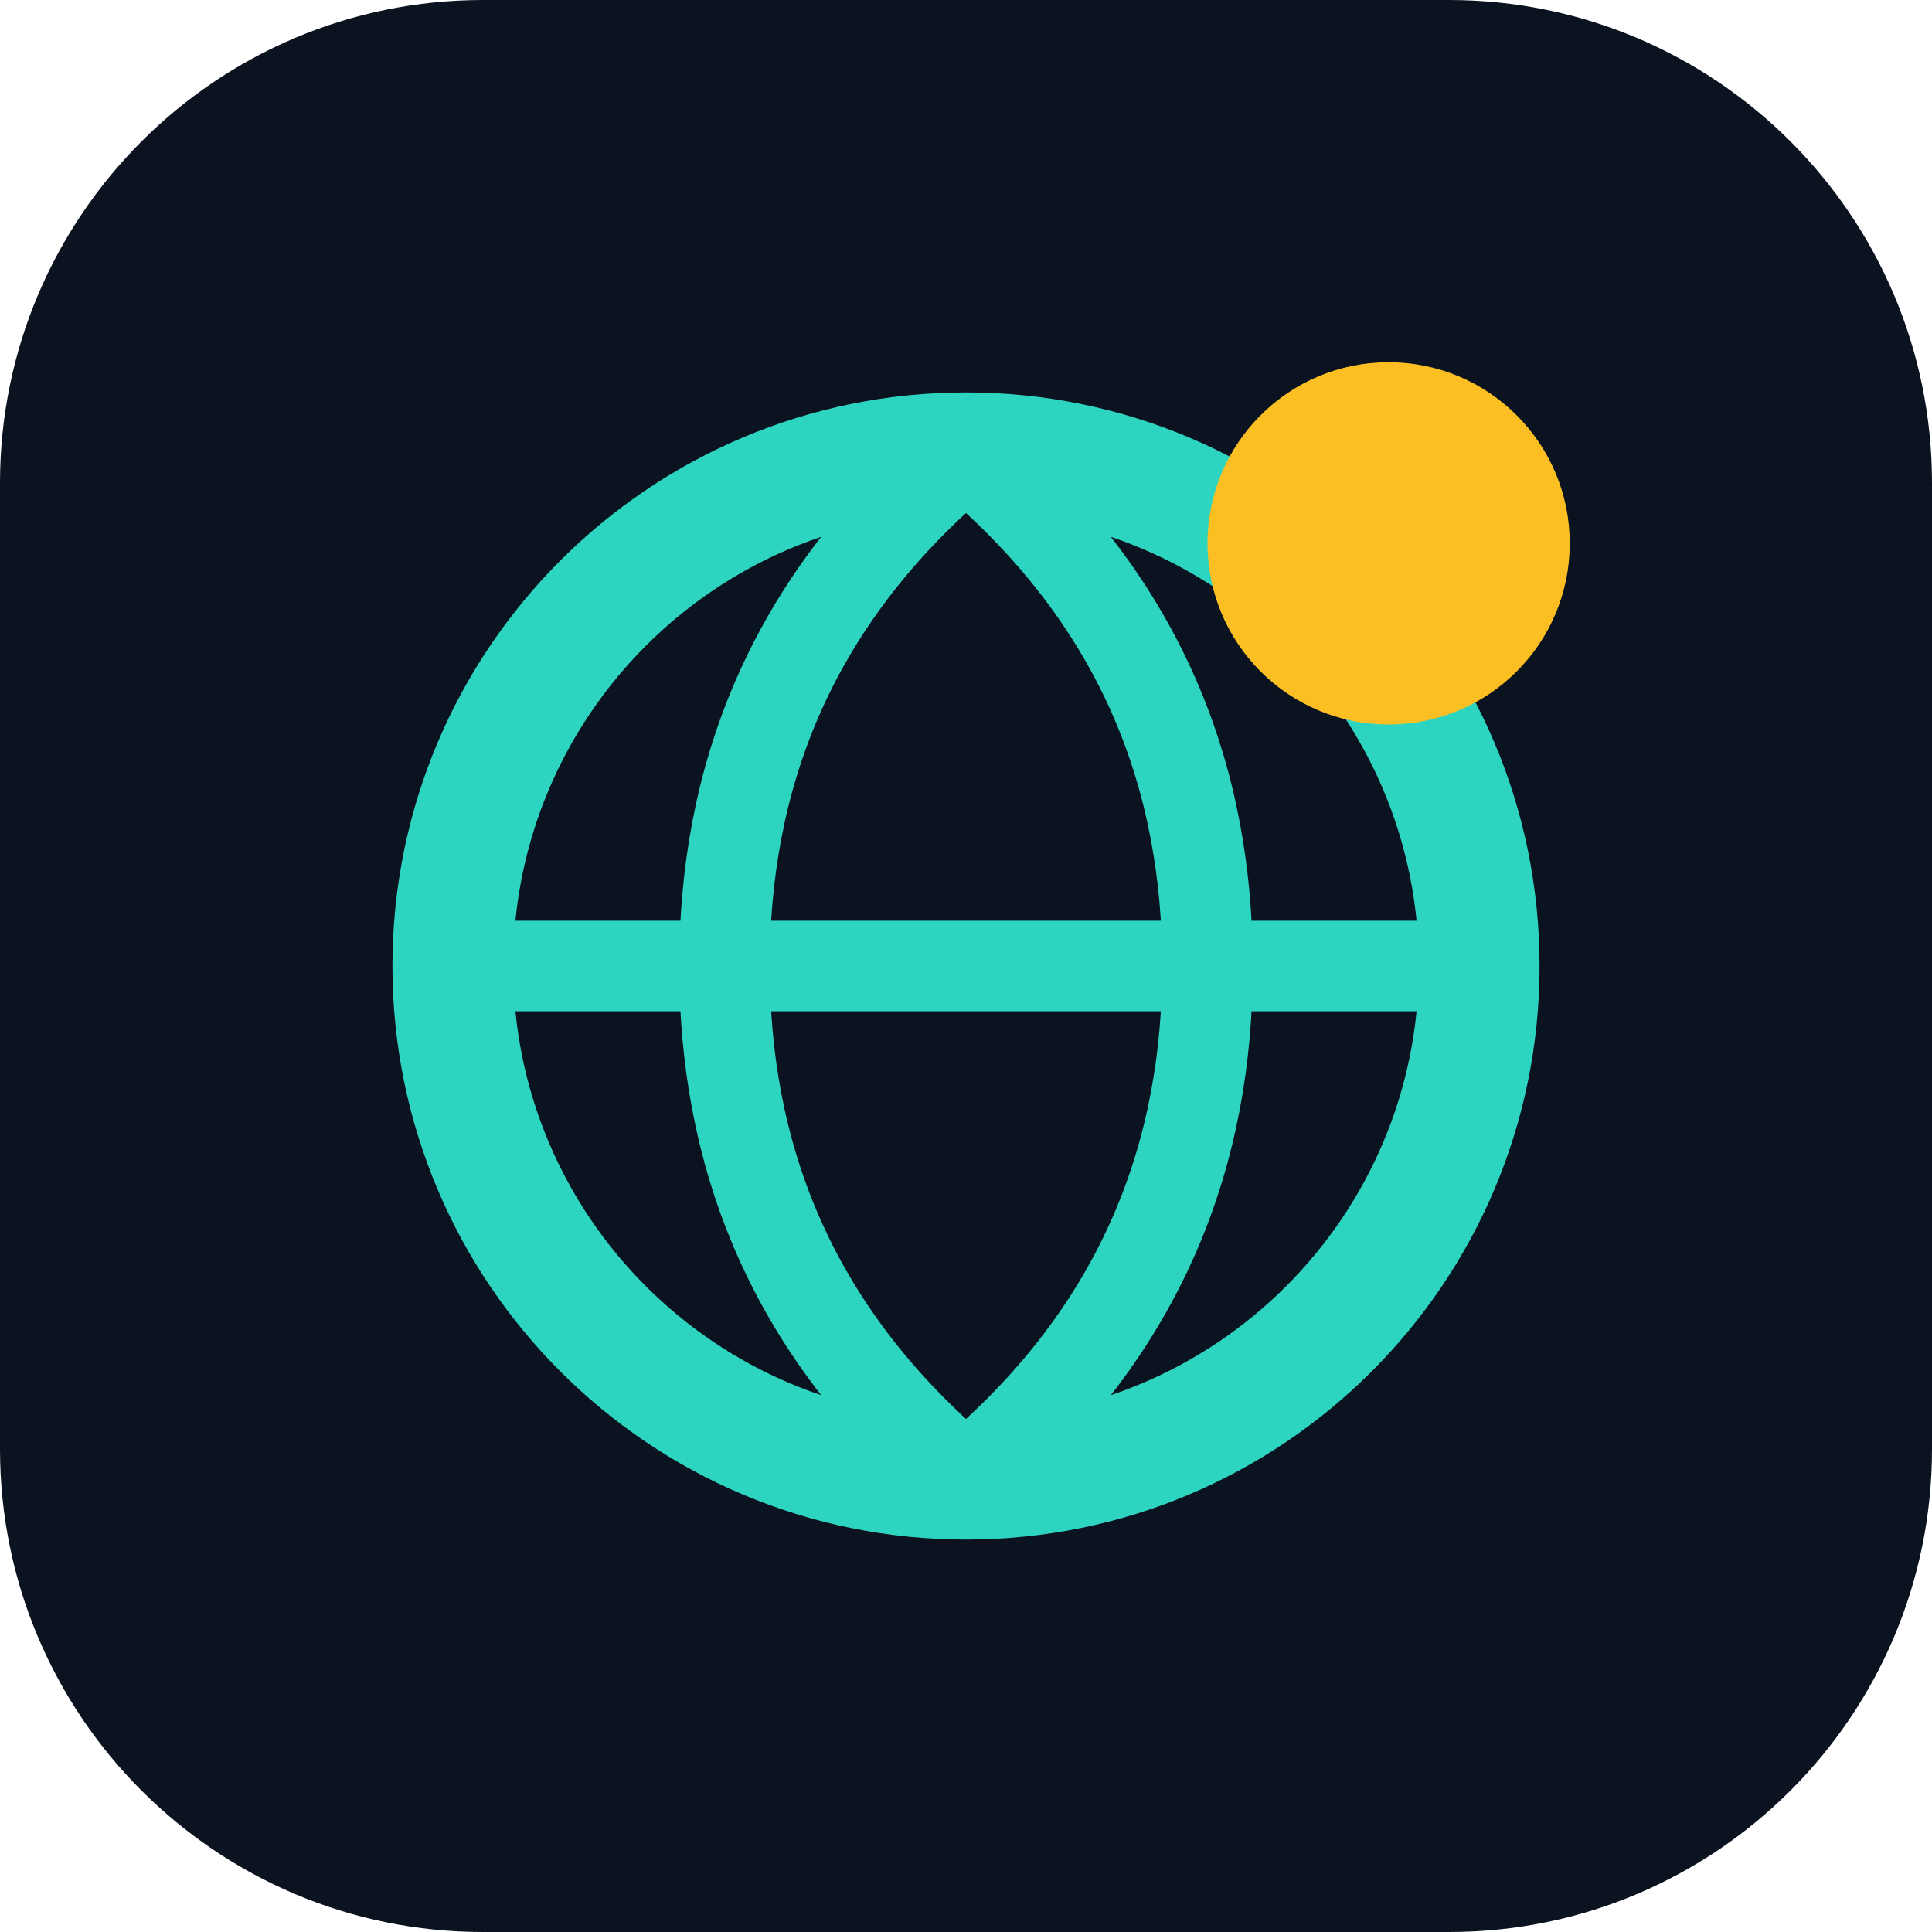
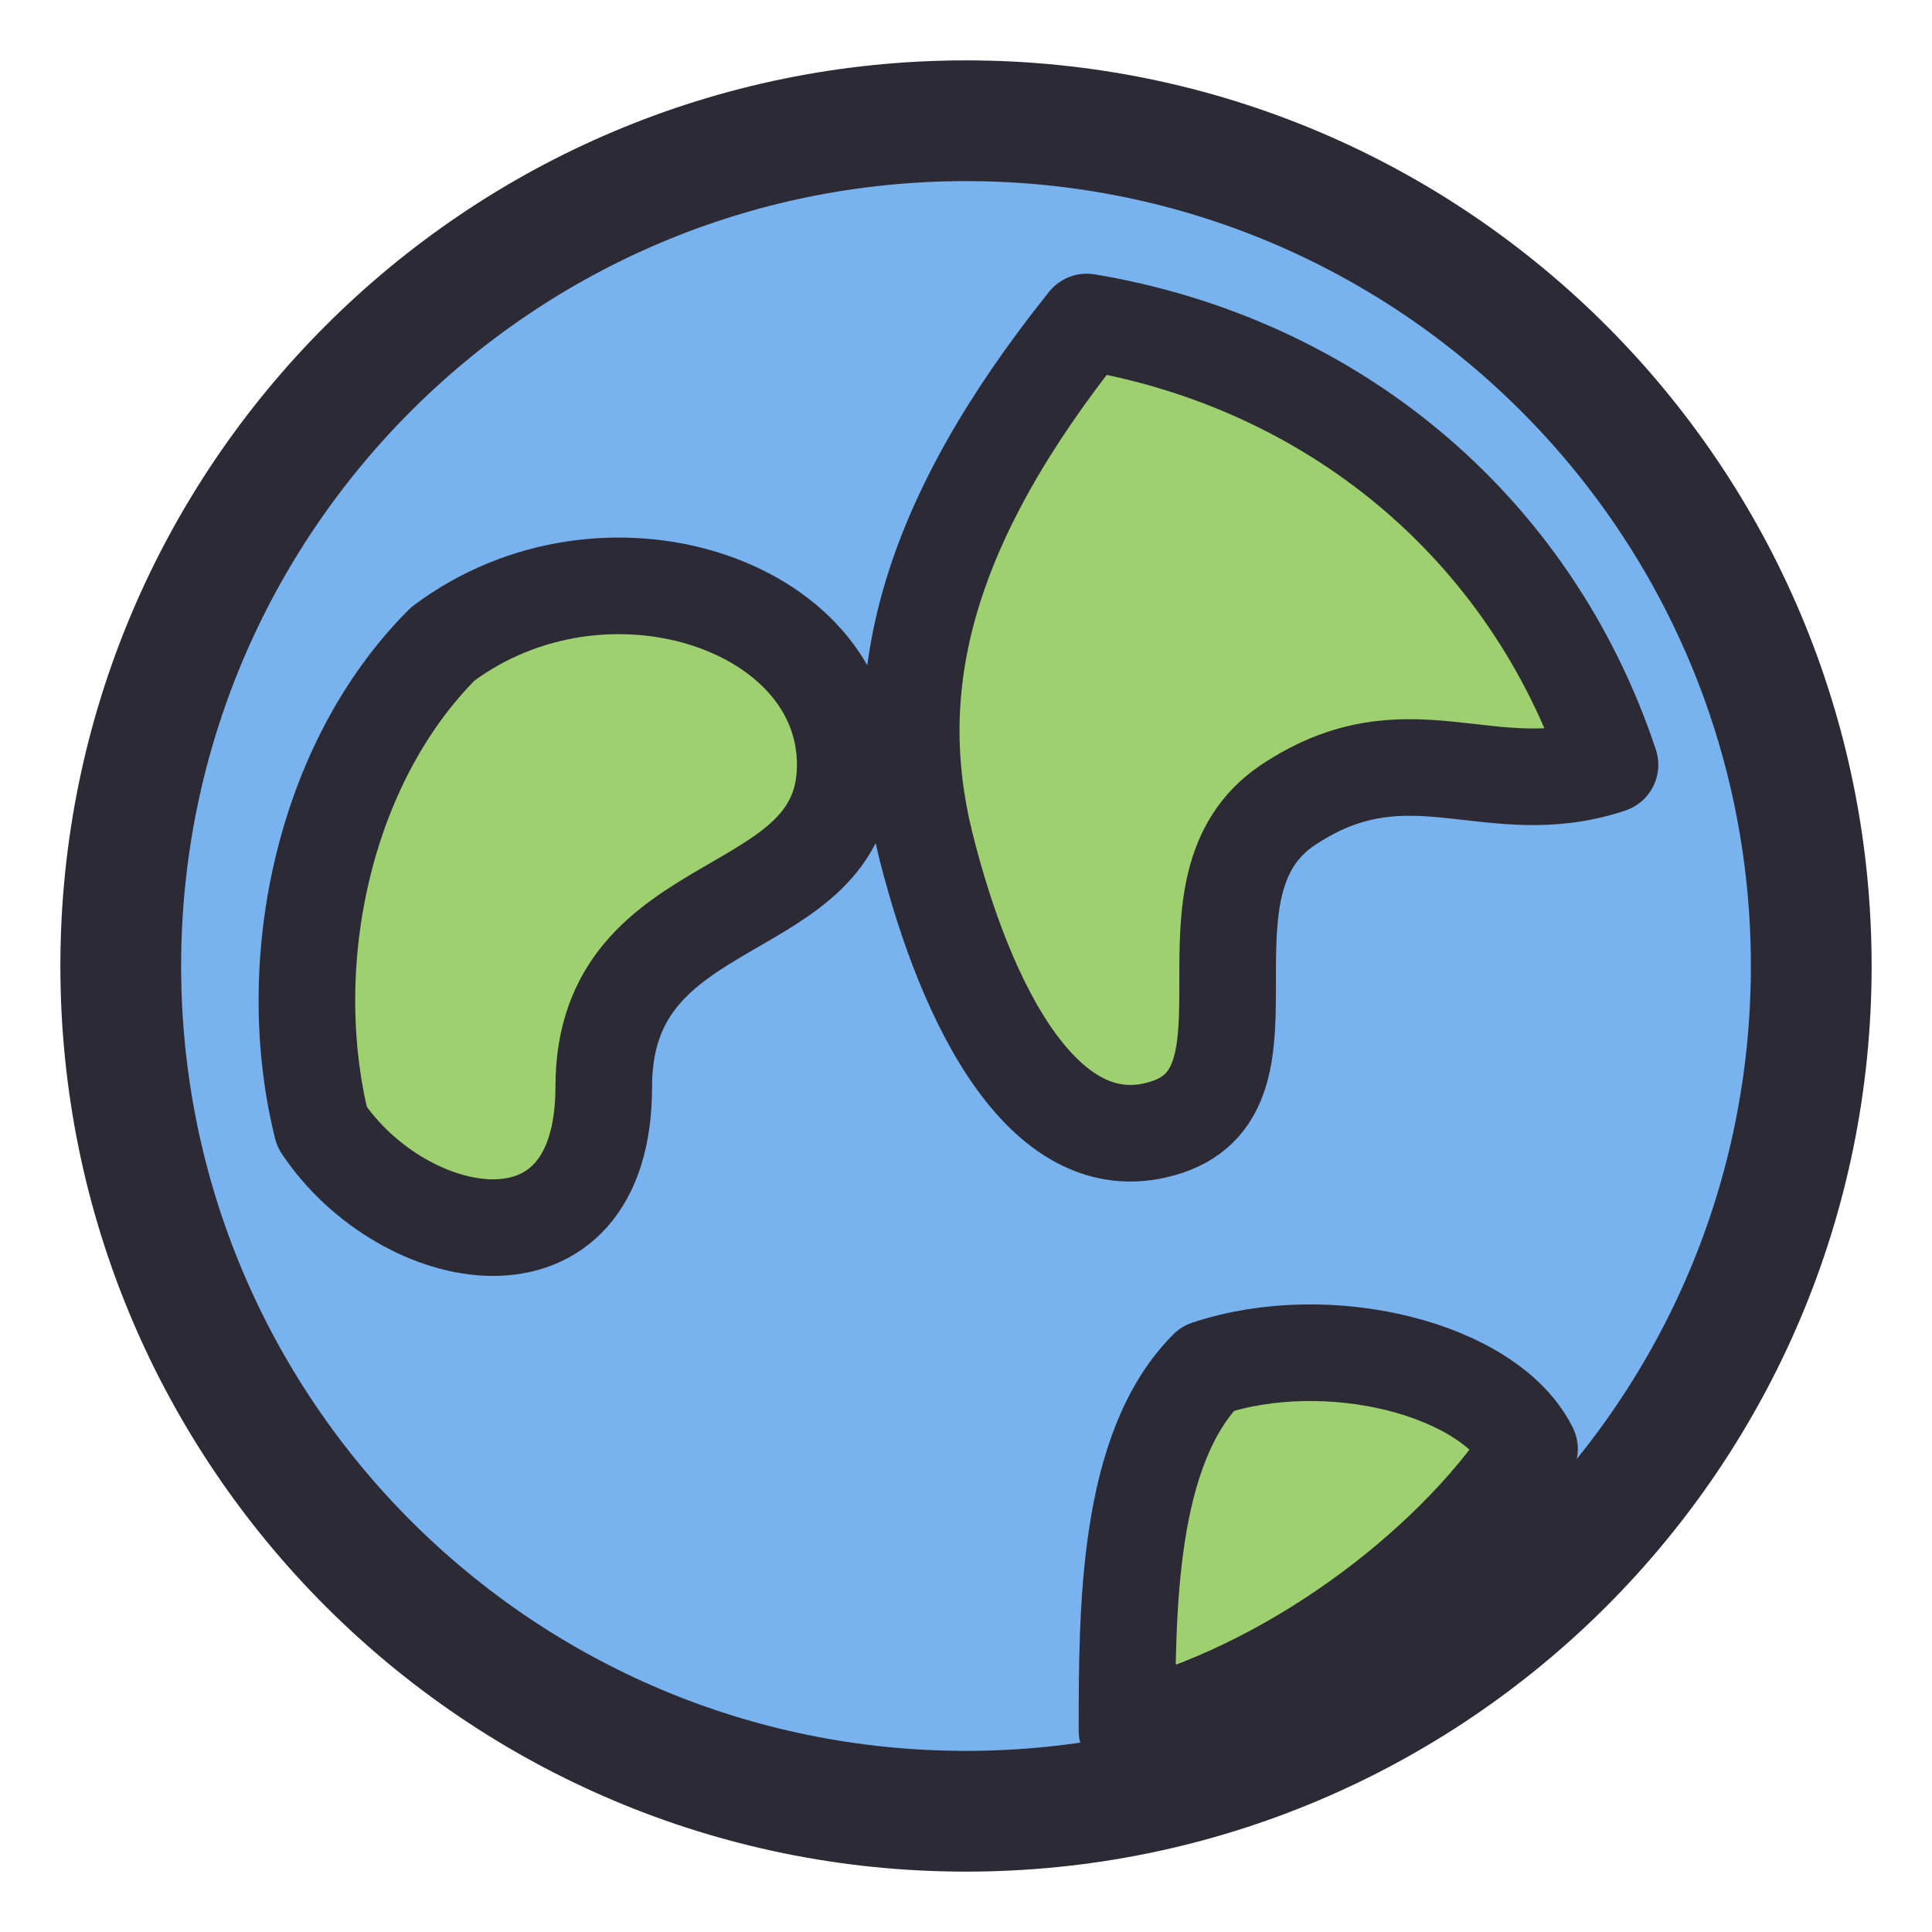
- <svg xmlns="http://www.w3.org/2000/svg" viewBox="0 0 64 64">
-   <rect width="64" height="64" rx="16" fill="#0b1220" />
-   <circle cx="32" cy="32" r="17" fill="none" stroke="#2dd4bf" stroke-width="4" />
-   <path d="M15 32h34M32 15c-6 5-8 11-8 17s2 12 8 17c6-5 8-11 8-17s-2-12-8-17z" fill="none" stroke="#2dd4bf" stroke-width="3" stroke-linejoin="round" />
-   <circle cx="46" cy="18" r="6" fill="#fbbf24" />
+ <svg xmlns="http://www.w3.org/2000/svg" viewBox="0 0 48 48">
+   <circle cx="24" cy="24" r="21" fill="#78b2ef" stroke="#2c2a35" stroke-width="3" />
+   <path d="M11 16c4-3 10-1 10 3s-6 3-6 8-5 4-7 1c-1-4 0-9 3-12zM27 8c6 1 11 5 13 11-3 1-5-1-8 1s0 7-3 8-5-3-6-7 0-8 4-13zM30 34c3-1 7 0 8 2-2 3-6 6-10 7 0-3 0-7 2-9z" fill="#9fd06f" stroke="#2c2a35" stroke-width="2.4" stroke-linejoin="round" />
</svg>
